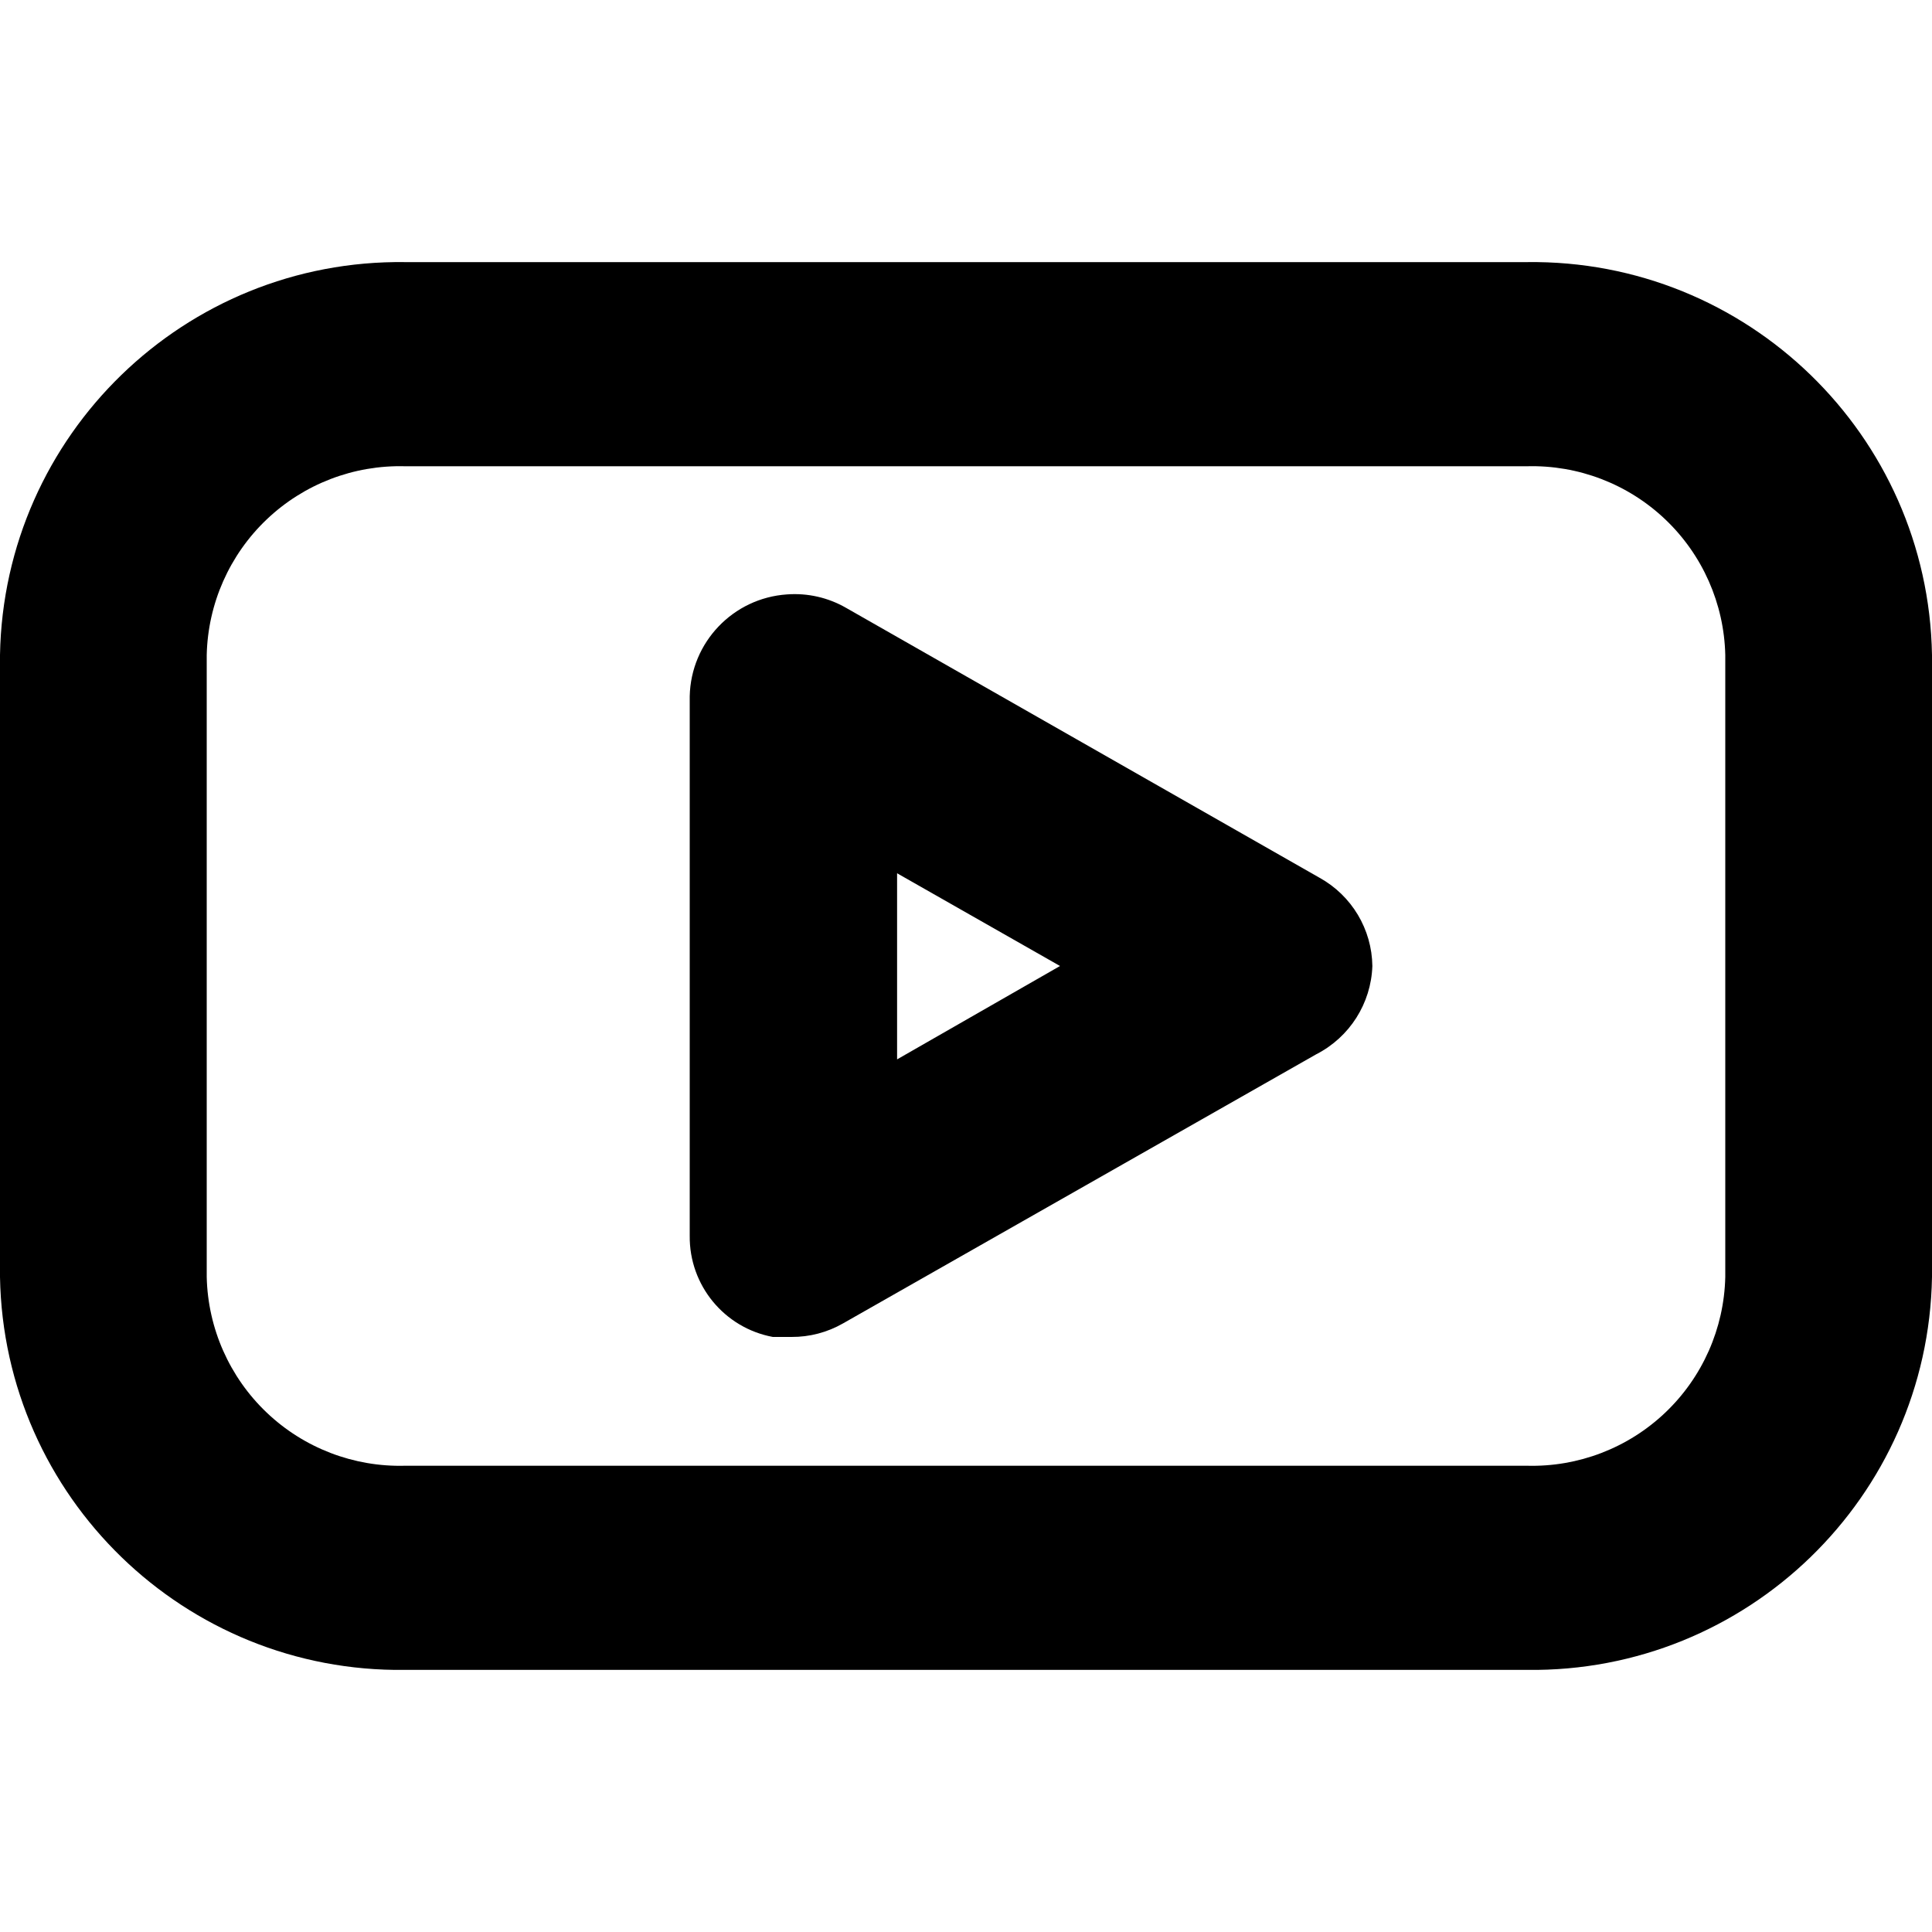
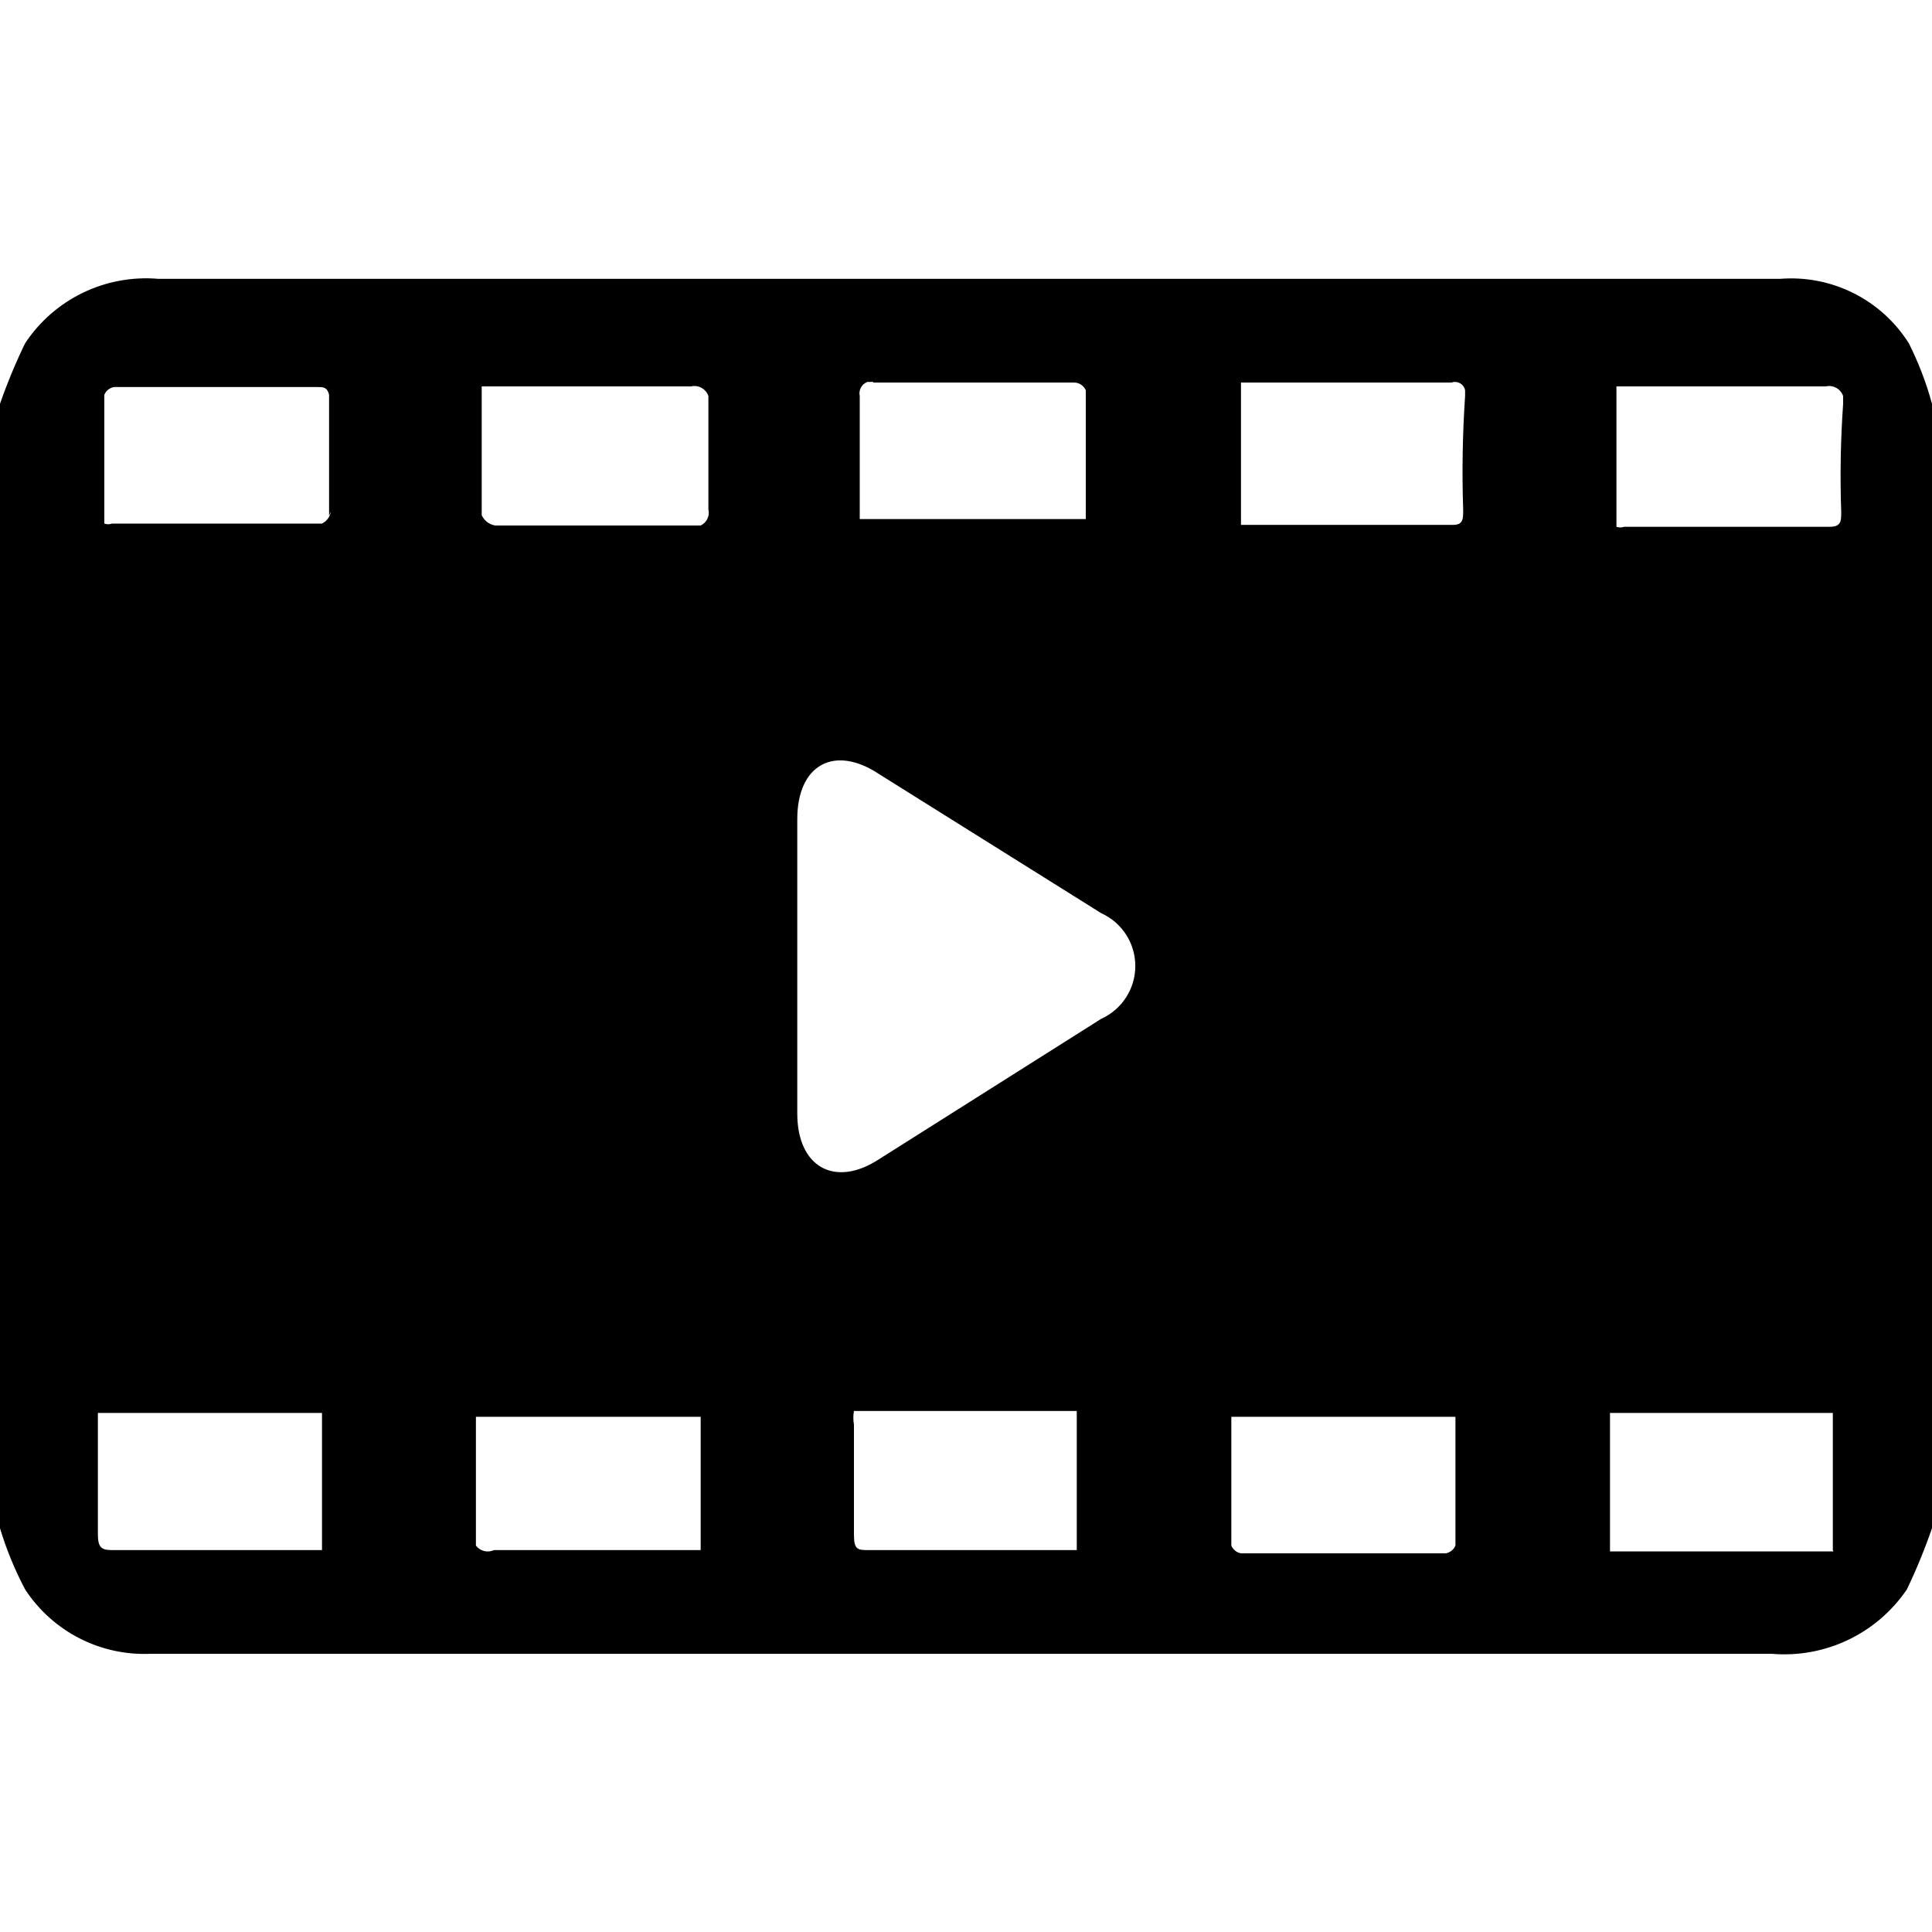
<svg xmlns="http://www.w3.org/2000/svg" viewBox="0 0 30 30">
-   <path d="M20.49,13.63,13.14,9.44a1.6,1.6,0,0,0-.92-.21,1.62,1.62,0,0,0-1.51,1.58v8.38A1.58,1.58,0,0,0,12,20.76l.29,0a1.59,1.59,0,0,0,.8-.21l7.35-4.18A1.6,1.6,0,0,0,21.31,15,1.59,1.59,0,0,0,20.49,13.63Zm-6.56,2.82V13.56L16.46,15Z" />
-   <path d="M23.71,4.07H6.29A6.21,6.21,0,0,0,0,10.17v9.66a6.21,6.21,0,0,0,6.29,6.1H23.71A6.21,6.21,0,0,0,30,19.83V10.17A6.21,6.21,0,0,0,23.71,4.07Zm3.08,6.1v9.66a3,3,0,0,1-3.08,2.93H6.29a3,3,0,0,1-3.08-2.93V10.17A3,3,0,0,1,6.29,7.24H23.71A3,3,0,0,1,26.79,10.17Z" />
+   <path d="M29.64,5.33a2.16,2.16,0,0,0-2-1H2.46a2.25,2.25,0,0,0-2.07,1A8.81,8.81,0,0,0,0,6.27V23.73a5.27,5.27,0,0,0,.39.95,2.21,2.21,0,0,0,1.95,1H27.51a2.3,2.3,0,0,0,2.1-1,9,9,0,0,0,.39-.95V6.27A5.07,5.07,0,0,0,29.64,5.33Zm-16.08.61h3.12a.2.2,0,0,1,.18.12v2H13.35V6.15a.19.19,0,0,1,.12-.22h.09ZM5,24.07l-.21,0h-3c-.18,0-.27,0-.27-.24V21.94H5v2.13ZM5.14,7.94A.26.26,0,0,1,5,8.13H1.74a.18.18,0,0,1-.12,0v-2a.2.2,0,0,1,.15-.12H4.93c.09,0,.15,0,.18.12v.06c0,.61,0,1.22,0,1.82Zm5.74,16.13c-.09,0-.15,0-.21,0h-3A.23.23,0,0,1,7.39,24v-2h3.49v2.16ZM11,7.91a.22.22,0,0,1-.12.25H7.69A.28.28,0,0,1,7.48,8V6h3.25a.23.23,0,0,1,.27.15V7.91Zm5.74,16.16c-.09,0-.15,0-.24,0h-3c-.18,0-.24,0-.24-.24V22.12a.59.59,0,0,1,0-.21h3.46v2.16Zm.36-8.25L13.65,18c-.69.45-1.27.12-1.27-.71V12.72c0-.85.58-1.16,1.27-.7l3.45,2.16A.9.9,0,0,1,17.1,15.82ZM22.6,24a.2.2,0,0,1-.15.12H19.27a.2.2,0,0,1-.15-.12v-2H22.6v2Zm.12-16.07c0,.12,0,.22-.15.22h-3.3V5.94h3.27a.16.16,0,0,1,.21.12v.09A17.42,17.42,0,0,0,22.72,7.91Zm5.75,16.16H25V21.94h3.46v2.13Zm.12-16.13c0,.13,0,.22-.18.22H25.22a.18.18,0,0,1-.12,0V6h3.25a.23.23,0,0,1,.27.15v.12A16,16,0,0,0,28.59,7.94Z" fill-rule="evenodd" />
</svg>
